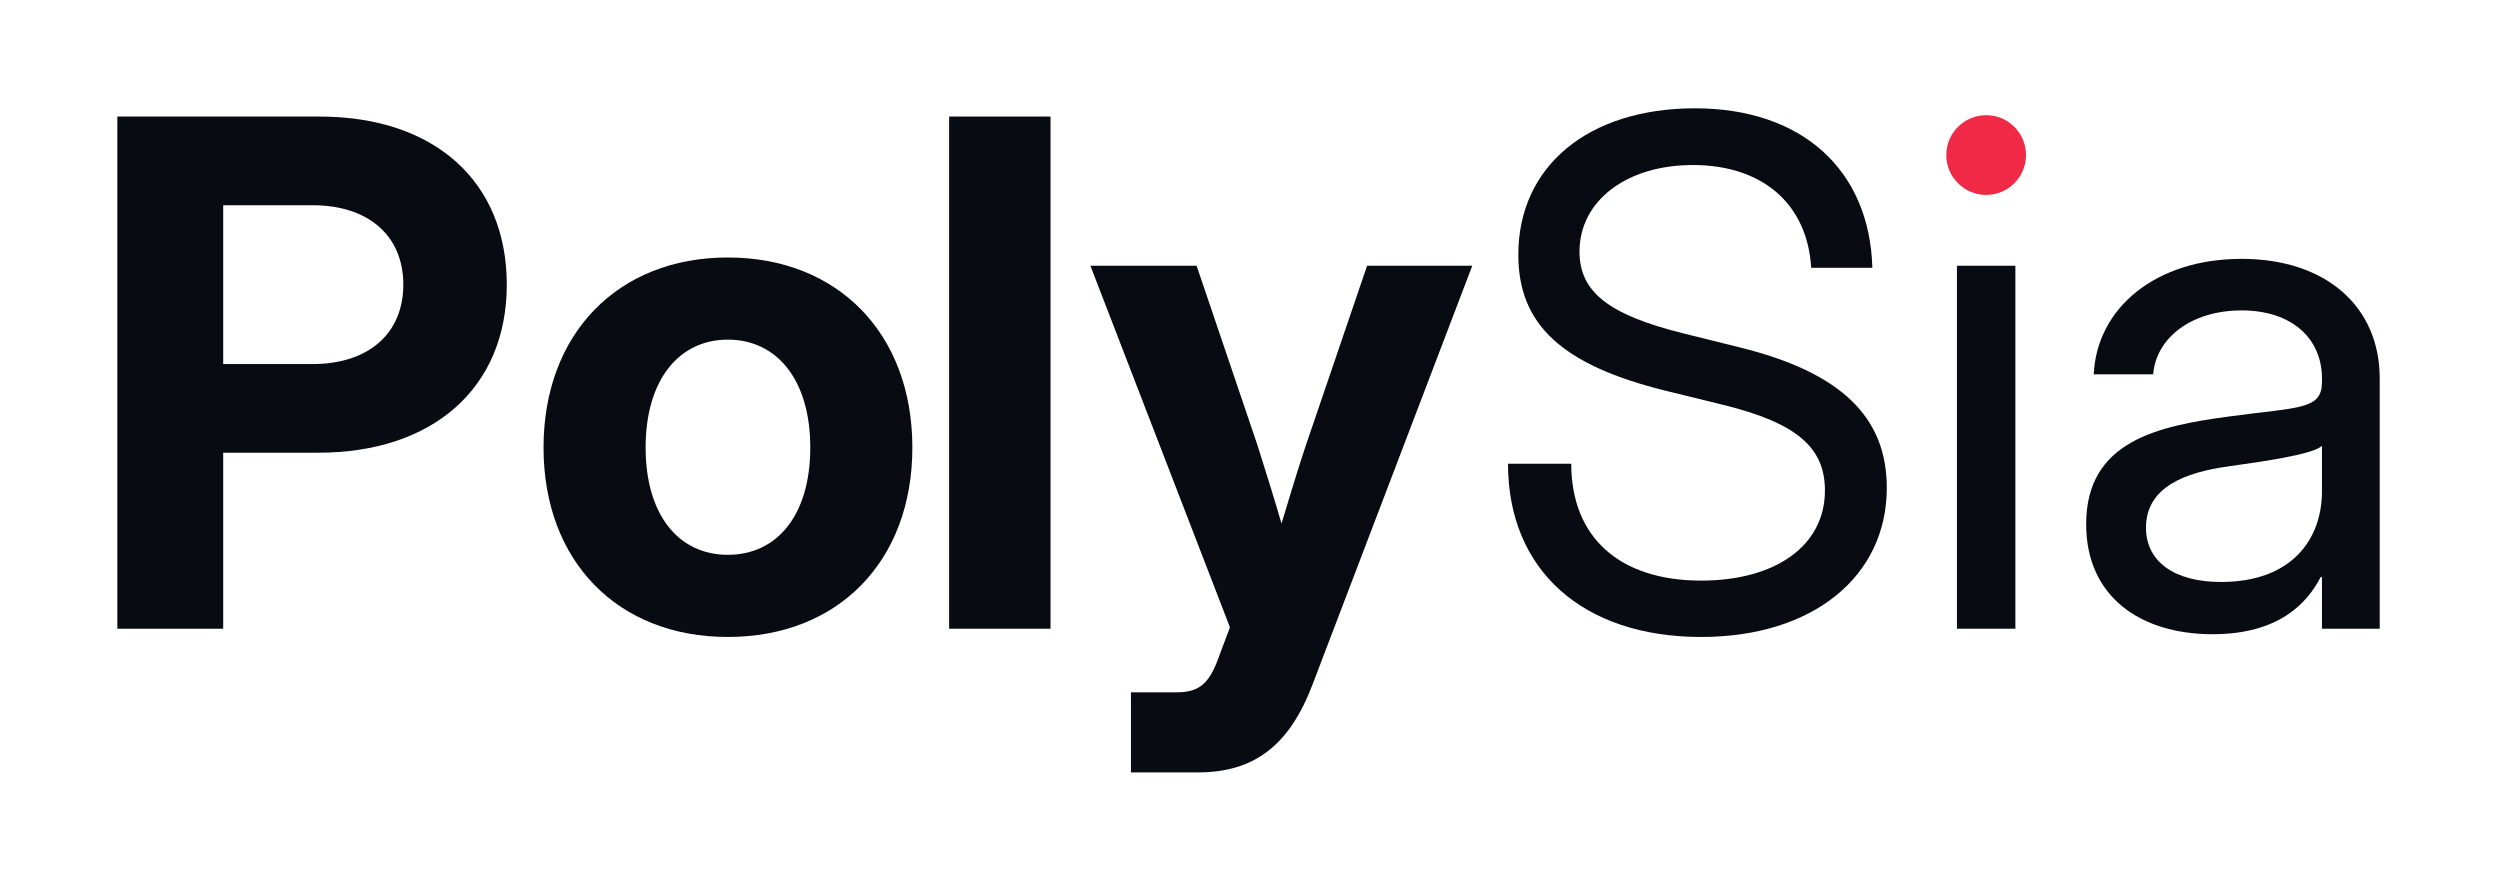
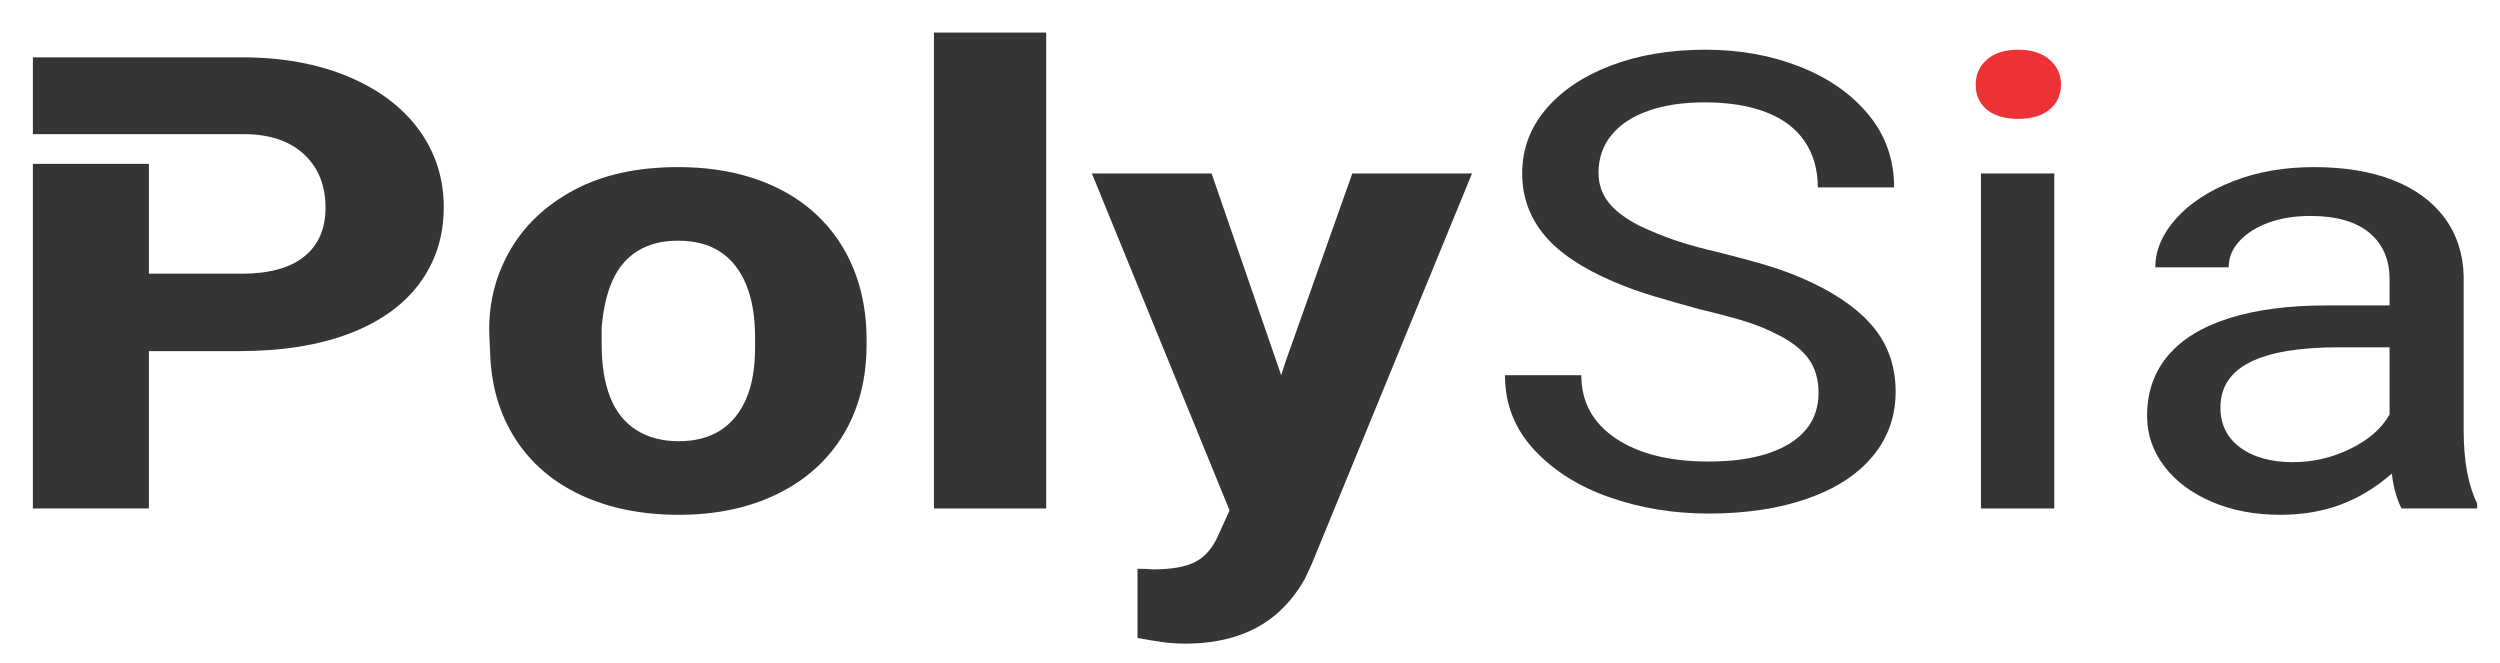
- <svg xmlns="http://www.w3.org/2000/svg" width="554" height="196" viewBox="0 0 554 196" role="img" aria-label="PolySia">
-   <path d="M111 0H419V512H695C1030 512 1244 701 1244 1001C1244 1301 1034 1490 699 1490H111ZM419 770V1232H679C842 1232 943 1143 943 1001C943 859 842 770 679 770Z" fill="#080B12" fill-rule="evenodd" transform="translate(17.54492 139.3242) scale(0.07617188 -0.07617188)" />
-   <path d="M594 -24C915 -24 1131 196 1131 527C1131 858 915 1080 594 1080C274 1080 58 858 58 527C58 196 274 -24 594 -24ZM594 215C451 215 355 331 355 527C355 724 452 841 594 841C737 841 834 724 834 527C834 331 738 215 594 215Z" fill="#080B12" fill-rule="evenodd" transform="translate(116.0293 139.3242) scale(0.07617188 -0.07617188)" />
-   <path d="M399 1490H104V0H399Z" fill="#080B12" fill-rule="evenodd" transform="translate(202.4043 139.3242) scale(0.07617188 -0.07617188)" />
-   <path d="M130 -418H325C489 -418 591 -339 658 -163L1123 1056H817L639 534C614 459 591 382 568 306C546 382 522 458 498 534L321 1056H12L418 4L389 -73C361 -154 334 -185 264 -185H130Z" fill="#080B12" fill-rule="evenodd" transform="translate(240.7168 139.3242) scale(0.07617188 -0.07617188)" />
-   <path d="M640 -24C964 -24 1180 151 1180 410C1180 618 1044 746 754 818L585 860C369 914 286 981 286 1097C286 1245 423 1349 616 1349C818 1349 949 1236 960 1050H1138C1130 1336 932 1514 622 1514C311 1514 108 1345 108 1088C108 885 234 767 538 692L705 651C920 598 1000 526 1000 402C1000 242 857 140 640 140C401 140 262 267 262 480H78C78 170 296 -24 640 -24Z" fill="#080B12" fill-rule="evenodd" transform="translate(328.2324 139.3242) scale(0.07617188 -0.07617188)" />
-   <path d="M126 0H296V1056H126Z" fill="#080B12" fill-rule="evenodd" transform="translate(424.0605 139.3242) scale(0.07617188 -0.07617188)" />
-   <path d="M211 1262C275 1262 327 1314 327 1378C327 1442 275 1494 211 1494C147 1494 95 1442 95 1378C95 1314 147 1262 211 1262Z" fill="#EF2946" fill-rule="evenodd" transform="translate(424.0605 139.3242) scale(0.07617188 -0.07617188)" />
-   <path d="M448 -16C640 -16 723 74 762 150H766V0H934V728C934 937 778 1076 532 1076C282 1076 111 933 102 740H275C283 845 385 926 532 926C680 926 766 843 766 728V718C766 637 701 645 500 618C288 590 80 546 80 304C80 93 238 -16 448 -16ZM472 136C337 136 254 195 254 294C254 413 370 455 492 472C613 489 740 508 766 532V400C766 262 680 136 472 136Z" fill="#080B12" fill-rule="evenodd" transform="translate(456.2012 139.3242) scale(0.07617188 -0.07617188)" />
+ <svg xmlns="http://www.w3.org/2000/svg" viewBox="1235 530 1510 400" fill-rule="evenodd">
+   <g>
+     <path d="M2619.98 809.14c12.06,0 23.58,-2.68 34.58,-8.05 11,-5.36 18.91,-12.26 23.74,-20.69l0 -40.63 -30.74 0c-23.81,0 -41.66,3 -53.57,9.01 -11.9,6 -17.85,15.14 -17.85,27.4 0,10.22 3.99,18.27 11.98,24.15 7.98,5.87 18.6,8.81 31.86,8.81zm65.55 27.98c-1.21,-2.3 -2.34,-5.17 -3.39,-8.62 -1.06,-3.45 -1.89,-7.6 -2.49,-12.46 -9.64,8.43 -19.96,14.69 -30.96,18.78 -11,4.09 -23.13,6.13 -36.39,6.13 -15.37,0 -29.16,-2.62 -41.36,-7.85 -12.21,-5.24 -21.77,-12.39 -28.7,-21.47 -6.94,-9.07 -10.4,-19.22 -10.4,-30.47 0,-14.3 4.22,-26.44 12.65,-36.41 8.44,-9.96 20.8,-17.5 37.07,-22.61 16.27,-5.11 35.86,-7.66 58.77,-7.66l37.97 0 0 -15.72c0,-12.01 -4.07,-21.39 -12.21,-28.17 -8.14,-6.77 -20.04,-10.15 -35.71,-10.15 -9.34,0 -17.7,1.34 -25.09,4.02 -7.38,2.68 -13.26,6.39 -17.63,11.12 -4.37,4.72 -6.55,10.03 -6.55,15.9l-44.3 0c0,-10.22 4.14,-19.99 12.43,-29.32 8.29,-9.32 19.74,-16.86 34.36,-22.61 14.61,-5.75 30.96,-8.62 49.04,-8.62 18.38,0 34.28,2.61 47.69,7.85 13.41,5.24 23.81,12.84 31.19,22.81 7.38,9.96 11.22,21.72 11.53,35.26l0 92.75c0,18.65 2.71,33.47 8.13,44.45l0 3.07 -45.65 0z" fill="#373435" fill-rule="nonzero" />
+     <path d="M2428.33 581.1c0,-6.13 2.25,-11.18 6.78,-15.14 4.52,-3.96 10.85,-5.94 18.98,-5.94 7.84,0 14.09,1.98 18.76,5.94 4.67,3.96 7.01,9.01 7.01,15.14 0,6.13 -2.26,11.12 -6.78,14.95 -4.52,3.83 -10.85,5.75 -18.99,5.75 -8.13,0 -14.46,-1.85 -18.98,-5.56 -4.53,-3.7 -6.78,-8.75 -6.78,-15.14z" fill="#ED3237" fill-rule="nonzero" />
+     <path fill="#373435" fill-rule="nonzero" d="M2475.79,837.12 2431.49,837.12 2431.49,634.76 2475.79,634.76 Z" />
+     <path d="M2333.4 767.37c0,-7.92 -1.88,-14.63 -5.65,-20.12 -3.77,-5.5 -9.87,-10.41 -18.31,-14.76 -6.33,-3.32 -12.96,-6.07 -19.89,-8.24 -6.93,-2.17 -16.27,-4.66 -28.02,-7.47 -10.25,-2.81 -19.44,-5.43 -27.58,-7.86 -8.13,-2.43 -16.12,-5.3 -23.95,-8.62 -19.29,-8.18 -33.38,-17.63 -42.27,-28.36 -8.89,-10.74 -13.33,-23.13 -13.33,-37.18 0,-14.56 4.74,-27.47 14.24,-38.71 9.49,-11.24 22.6,-20.06 39.32,-26.45 16.73,-6.38 35.79,-9.58 57.18,-9.58 20.49,0 39.41,3.39 56.73,10.16 17.33,6.77 31.19,16.42 41.59,28.94 10.4,12.52 15.59,27.21 15.59,44.07l-46.1 0c0,-10.73 -2.64,-19.99 -7.91,-27.78 -5.28,-7.8 -13.04,-13.67 -23.28,-17.63 -10.25,-3.96 -22.6,-5.95 -37.07,-5.95 -13.26,0 -24.71,1.73 -34.35,5.18 -9.65,3.45 -17.03,8.37 -22.15,14.75 -5.13,6.39 -7.69,13.93 -7.69,22.62 0,6.64 1.96,12.52 5.88,17.63 3.92,5.11 10.1,9.83 18.53,14.18 6.93,3.32 14.09,6.26 21.47,8.81 7.39,2.56 16.65,5.11 27.8,7.67 11.15,2.81 20.95,5.49 29.38,8.04 8.44,2.56 17.03,5.88 25.77,9.97 17.18,8.18 29.91,17.57 38.2,28.17 8.28,10.6 12.43,23.19 12.43,37.75 0,14.82 -4.6,27.79 -13.79,38.9 -9.19,11.12 -22.38,19.68 -39.55,25.68 -17.18,6.01 -37.07,9.01 -59.67,9.01 -21.09,0 -40.98,-3.26 -59.67,-9.78 -18.68,-6.51 -33.9,-16.09 -45.65,-28.74 -11.75,-12.65 -17.63,-27.66 -17.63,-45.03l46.11 0c0,16.09 6.93,28.81 20.79,38.13 13.86,9.33 32.55,13.99 56.05,13.99 14.16,0 26.22,-1.66 36.16,-4.98 9.95,-3.32 17.48,-8.05 22.6,-14.18 5.13,-6.14 7.69,-13.55 7.69,-22.23z" fill="#373435" fill-rule="nonzero" />
+     <path d="M2008.84 756.64l2.72 -8.44 40.23 -113.44 72.32 0 -96.73 235.7 -4.07 8.82c-4.82,8.69 -10.7,15.97 -17.63,21.84 -6.93,5.88 -14.99,10.29 -24.18,13.23 -9.19,2.94 -19.37,4.4 -30.52,4.4 -4.82,0 -9.49,-0.31 -14.01,-0.95 -4.52,-0.64 -9.49,-1.47 -14.92,-2.49l0 -41.78c3.32,0 6.48,0.13 9.5,0.38 11.15,0 19.66,-1.53 25.54,-4.6 5.87,-3.06 10.47,-8.43 13.78,-16.09l6.78 -14.95 -83.17 -203.51 72.32 0 42.04 121.88z" fill="#373435" fill-rule="nonzero" />
+     <path fill="#373435" fill-rule="nonzero" d="M1866.91,837.12 1799.1,837.12 1799.1,549.67 1866.91,549.67 Z" />
+     <path d="M1598.4 737.86c0,12.77 1.74,23.5 5.2,32.19 3.47,8.69 8.74,15.27 15.82,19.74 7.08,4.47 15.6,6.7 25.54,6.7 9.95,0 18.31,-2.17 25.09,-6.51 6.78,-4.34 11.98,-10.67 15.59,-18.97 3.62,-8.31 5.43,-18.72 5.43,-31.24l0 -5.75c0,-12.77 -1.81,-23.5 -5.43,-32.19 -3.61,-8.69 -8.81,-15.27 -15.59,-19.74 -6.78,-4.47 -15.29,-6.71 -25.54,-6.71 -9.34,0 -17.33,1.99 -23.96,5.95 -6.63,3.96 -11.75,9.83 -15.37,17.63 -3.61,7.79 -5.87,17.56 -6.78,29.31l0 9.59zm-67.8 -3.84c-0.9,-18.65 3.01,-35.83 11.75,-51.54 8.74,-15.72 21.77,-28.24 39.1,-37.56 17.33,-9.33 38.35,-13.99 63.06,-13.99 22.9,0 42.94,4.21 60.12,12.64 17.18,8.44 30.44,20.57 39.78,36.41 9.34,15.85 14.01,34.37 14.01,55.58l0 2.3c0,20.95 -4.67,39.15 -14.01,54.61 -9.34,15.46 -22.6,27.4 -39.78,35.84 -17.18,8.43 -37.07,12.64 -59.67,12.64 -22.3,0 -41.96,-3.96 -58.99,-11.88 -17.02,-7.92 -30.28,-19.29 -39.78,-34.11 -9.49,-14.82 -14.54,-32.06 -15.14,-51.74l-0.45 -9.2z" fill="#373435" fill-rule="nonzero" />
+     <path d="M1324.93 695.31l56.05 0c16.57,0 29.15,-3.45 37.74,-10.34 8.59,-6.9 12.89,-16.74 12.89,-29.52 0,-13.54 -4.37,-24.33 -13.11,-32.38 -8.74,-8.05 -20.95,-12.07 -36.62,-12.07l-7.24 0 -49.71 0 -70.07 0 0 -46.38 126.12 0c24.41,0 45.88,3.9 64.41,11.69 18.54,7.79 32.78,18.53 42.72,32.2 9.94,13.67 14.92,29.19 14.92,46.56 0,17.63 -4.9,33.03 -14.7,46.18 -9.79,13.16 -23.95,23.26 -42.49,30.28 -18.53,7.03 -40.6,10.54 -66.22,10.54l-54.69 0 0 95.05 -70.07 0 0 -208.16 70.07 0 0 66.35z" fill="#373435" fill-rule="nonzero" />
+   </g>
</svg>
